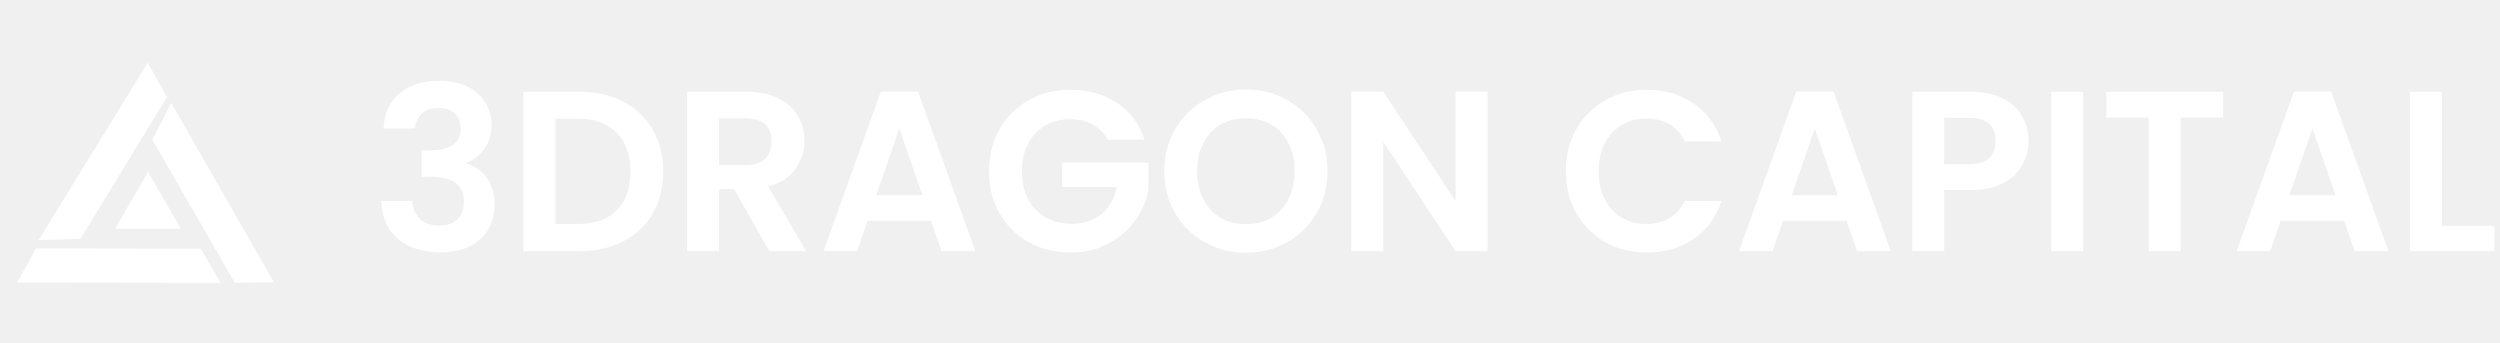
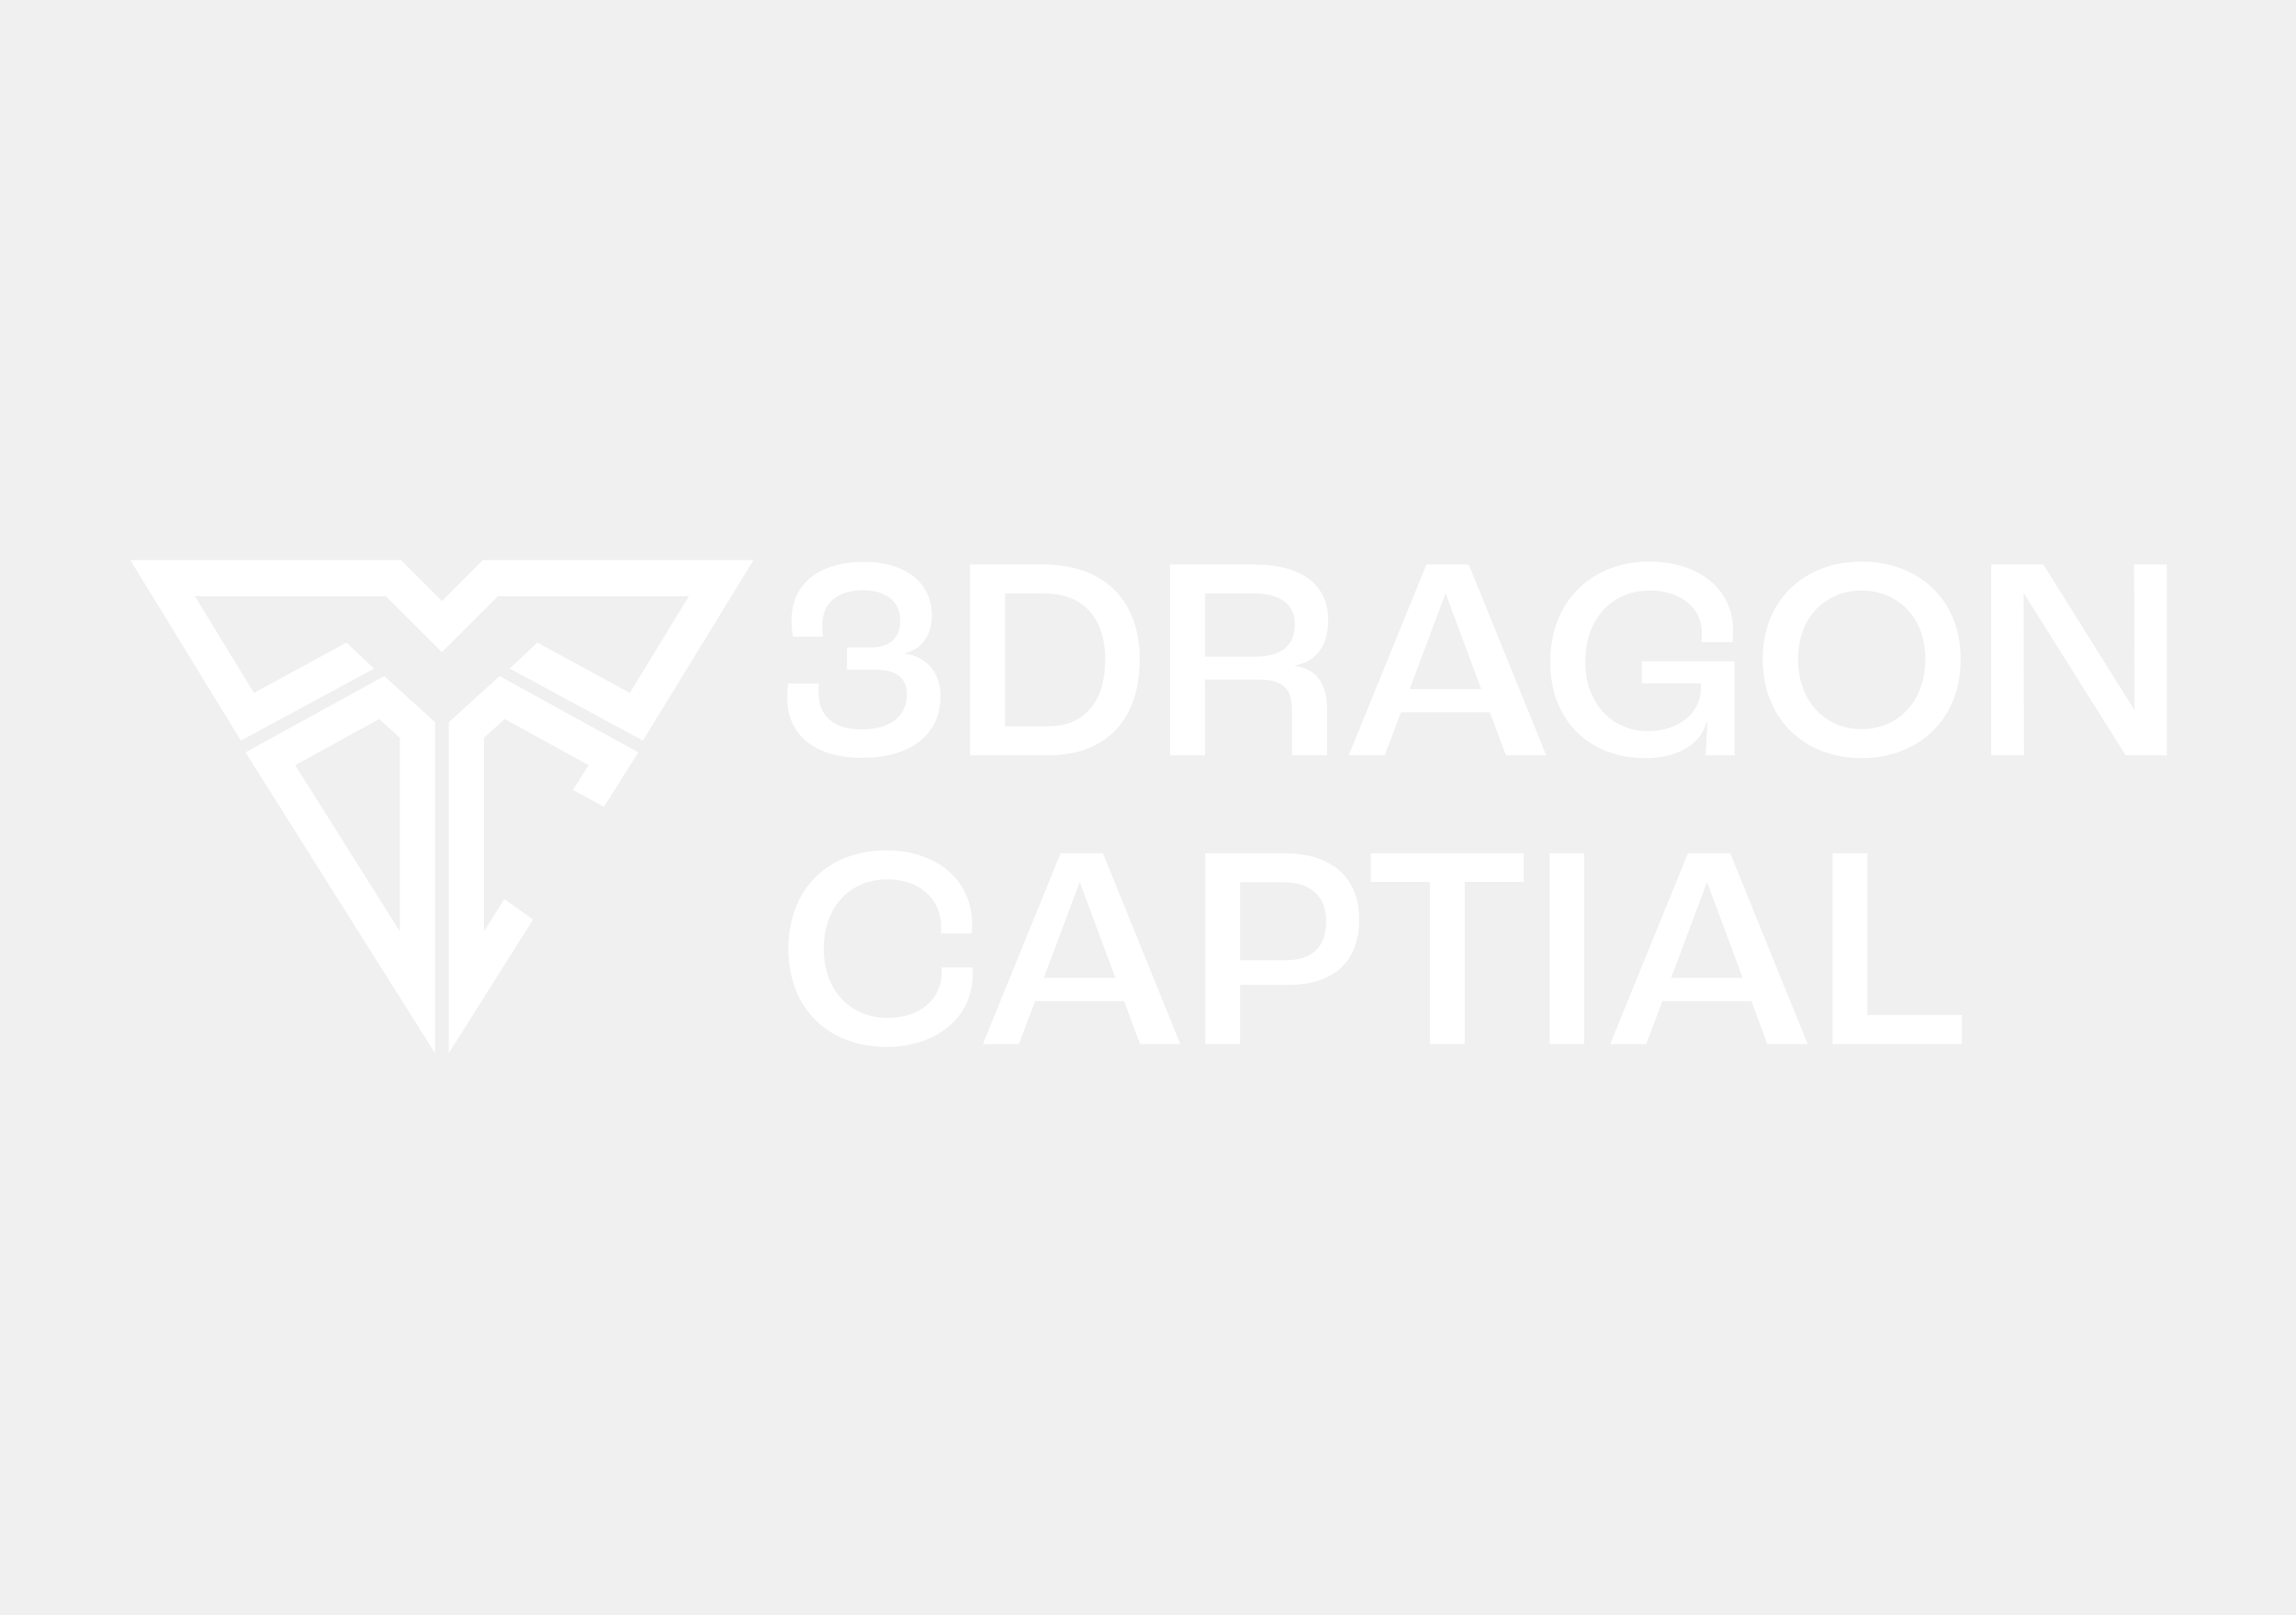
- <svg xmlns="http://www.w3.org/2000/svg" width="438" height="60" viewBox="0 0 438 60" fill="none">
-   <path d="M3 49.504L38.66 49.554L35.168 43.569L6.325 43.519L3 49.504Z" fill="white" />
-   <path d="M48 49.443L29.989 18.021L26.695 24.497L41.153 49.554L48 49.443Z" fill="white" />
-   <path d="M25.869 11L6.772 42.062L14.085 41.853L29.266 16.999L25.869 11Z" fill="white" />
-   <path d="M25.936 30.102L20.176 40.077H31.697L25.936 30.102Z" fill="white" />
-   <path d="M67.2 22.52C67.333 19.853 68.267 17.8 70 16.36C71.76 14.893 74.067 14.16 76.92 14.16C78.867 14.16 80.533 14.507 81.92 15.2C83.307 15.867 84.347 16.787 85.04 17.96C85.76 19.107 86.12 20.413 86.12 21.88C86.12 23.56 85.68 24.987 84.8 26.16C83.947 27.307 82.92 28.08 81.72 28.48V28.64C83.267 29.12 84.467 29.973 85.32 31.2C86.2 32.427 86.64 34 86.64 35.92C86.64 37.52 86.267 38.947 85.52 40.2C84.8 41.453 83.72 42.44 82.28 43.16C80.867 43.853 79.16 44.2 77.16 44.2C74.147 44.2 71.693 43.44 69.8 41.92C67.907 40.4 66.907 38.16 66.8 35.2H72.24C72.293 36.507 72.733 37.56 73.56 38.36C74.413 39.133 75.573 39.52 77.04 39.52C78.4 39.52 79.44 39.147 80.16 38.4C80.907 37.627 81.28 36.64 81.28 35.44C81.28 33.84 80.773 32.693 79.76 32C78.747 31.307 77.173 30.96 75.04 30.96H73.88V26.36H75.04C78.827 26.36 80.72 25.093 80.72 22.56C80.72 21.413 80.373 20.52 79.68 19.88C79.013 19.24 78.04 18.92 76.76 18.92C75.507 18.92 74.533 19.267 73.84 19.96C73.173 20.627 72.787 21.48 72.68 22.52H67.2ZM101.465 16.08C104.399 16.08 106.972 16.653 109.185 17.8C111.425 18.947 113.145 20.587 114.345 22.72C115.572 24.827 116.185 27.28 116.185 30.08C116.185 32.88 115.572 35.333 114.345 37.44C113.145 39.52 111.425 41.133 109.185 42.28C106.972 43.427 104.399 44 101.465 44H91.705V16.08H101.465ZM101.265 39.24C104.199 39.24 106.465 38.44 108.065 36.84C109.665 35.24 110.465 32.987 110.465 30.08C110.465 27.173 109.665 24.907 108.065 23.28C106.465 21.627 104.199 20.8 101.265 20.8H97.305V39.24H101.265ZM134.777 44L128.617 33.12H125.977V44H120.377V16.08H130.857C133.017 16.08 134.857 16.467 136.377 17.24C137.897 17.987 139.031 19.013 139.777 20.32C140.551 21.6 140.937 23.04 140.937 24.64C140.937 26.48 140.404 28.147 139.337 29.64C138.271 31.107 136.684 32.12 134.577 32.68L141.257 44H134.777ZM125.977 28.92H130.657C132.177 28.92 133.311 28.56 134.057 27.84C134.804 27.093 135.177 26.067 135.177 24.76C135.177 23.48 134.804 22.493 134.057 21.8C133.311 21.08 132.177 20.72 130.657 20.72H125.977V28.92ZM163.122 38.68H152.002L150.162 44H144.282L154.322 16.04H160.842L170.882 44H164.962L163.122 38.68ZM161.602 34.2L157.562 22.52L153.522 34.2H161.602ZM194.075 24.48C193.435 23.307 192.555 22.413 191.435 21.8C190.315 21.187 189.008 20.88 187.515 20.88C185.862 20.88 184.395 21.253 183.115 22C181.835 22.747 180.835 23.813 180.115 25.2C179.395 26.587 179.035 28.187 179.035 30C179.035 31.867 179.395 33.493 180.115 34.88C180.862 36.267 181.888 37.333 183.195 38.08C184.502 38.827 186.022 39.2 187.755 39.2C189.888 39.2 191.635 38.64 192.995 37.52C194.355 36.373 195.248 34.787 195.675 32.76H186.075V28.48H201.195V33.36C200.822 35.307 200.022 37.107 198.795 38.76C197.568 40.413 195.982 41.747 194.035 42.76C192.115 43.747 189.955 44.24 187.555 44.24C184.862 44.24 182.422 43.64 180.235 42.44C178.075 41.213 176.368 39.52 175.115 37.36C173.888 35.2 173.275 32.747 173.275 30C173.275 27.253 173.888 24.8 175.115 22.64C176.368 20.453 178.075 18.76 180.235 17.56C182.422 16.333 184.848 15.72 187.515 15.72C190.662 15.72 193.395 16.493 195.715 18.04C198.035 19.56 199.635 21.707 200.515 24.48H194.075ZM218.298 44.28C215.685 44.28 213.285 43.667 211.098 42.44C208.911 41.213 207.178 39.52 205.898 37.36C204.618 35.173 203.978 32.707 203.978 29.96C203.978 27.24 204.618 24.8 205.898 22.64C207.178 20.453 208.911 18.747 211.098 17.52C213.285 16.293 215.685 15.68 218.298 15.68C220.938 15.68 223.338 16.293 225.498 17.52C227.685 18.747 229.405 20.453 230.658 22.64C231.938 24.8 232.578 27.24 232.578 29.96C232.578 32.707 231.938 35.173 230.658 37.36C229.405 39.52 227.685 41.213 225.498 42.44C223.311 43.667 220.911 44.28 218.298 44.28ZM218.298 39.28C219.978 39.28 221.458 38.907 222.738 38.16C224.018 37.387 225.018 36.293 225.738 34.88C226.458 33.467 226.818 31.827 226.818 29.96C226.818 28.093 226.458 26.467 225.738 25.08C225.018 23.667 224.018 22.587 222.738 21.84C221.458 21.093 219.978 20.72 218.298 20.72C216.618 20.72 215.125 21.093 213.818 21.84C212.538 22.587 211.538 23.667 210.818 25.08C210.098 26.467 209.738 28.093 209.738 29.96C209.738 31.827 210.098 33.467 210.818 34.88C211.538 36.293 212.538 37.387 213.818 38.16C215.125 38.907 216.618 39.28 218.298 39.28ZM260.624 44H255.024L242.344 24.84V44H236.744V16.04H242.344L255.024 35.24V16.04H260.624V44ZM274.33 30C274.33 27.253 274.943 24.8 276.17 22.64C277.423 20.453 279.116 18.76 281.25 17.56C283.41 16.333 285.823 15.72 288.49 15.72C291.61 15.72 294.343 16.52 296.69 18.12C299.036 19.72 300.676 21.933 301.61 24.76H295.17C294.53 23.427 293.623 22.427 292.45 21.76C291.303 21.093 289.97 20.76 288.45 20.76C286.823 20.76 285.37 21.147 284.09 21.92C282.836 22.667 281.85 23.733 281.13 25.12C280.436 26.507 280.09 28.133 280.09 30C280.09 31.84 280.436 33.467 281.13 34.88C281.85 36.267 282.836 37.347 284.09 38.12C285.37 38.867 286.823 39.24 288.45 39.24C289.97 39.24 291.303 38.907 292.45 38.24C293.623 37.547 294.53 36.533 295.17 35.2H301.61C300.676 38.053 299.036 40.28 296.69 41.88C294.37 43.453 291.636 44.24 288.49 44.24C285.823 44.24 283.41 43.64 281.25 42.44C279.116 41.213 277.423 39.52 276.17 37.36C274.943 35.2 274.33 32.747 274.33 30ZM323.513 38.68H312.393L310.553 44H304.673L314.713 16.04H321.233L331.273 44H325.353L323.513 38.68ZM321.993 34.2L317.953 22.52L313.913 34.2H321.993ZM355.386 24.72C355.386 26.213 355.026 27.613 354.306 28.92C353.612 30.227 352.506 31.28 350.986 32.08C349.492 32.88 347.599 33.28 345.306 33.28H340.626V44H335.026V16.08H345.306C347.466 16.08 349.306 16.453 350.826 17.2C352.346 17.947 353.479 18.973 354.226 20.28C354.999 21.587 355.386 23.067 355.386 24.72ZM345.066 28.76C346.612 28.76 347.759 28.413 348.506 27.72C349.252 27 349.626 26 349.626 24.72C349.626 22 348.106 20.64 345.066 20.64H340.626V28.76H345.066ZM364.962 16.08V44H359.362V16.08H364.962ZM389.494 16.08V20.6H382.054V44H376.454V20.6H369.014V16.08H389.494ZM410.7 38.68H399.58L397.74 44H391.86L401.9 16.04H408.42L418.46 44H412.54L410.7 38.68ZM409.18 34.2L405.14 22.52L401.1 34.2H409.18ZM427.813 39.56H437.013V44H422.213V16.08H427.813V39.56Z" fill="white" />
+ <svg xmlns="http://www.w3.org/2000/svg" version="1.1" x="0px" y="0px" width="1024px" height="720px" viewBox="0 0 1024 720" fill="None" xml:space="preserve">
+   <g id="Layer_2">
+     <g>
+       <g>
+         <path fill="#FFFFFF" d="M351.108,311.143c0-2.199,0.257-4.913,0.386-6.335h13.702c-0.129,1.94-0.129,3.362-0.129,4.137     c0,10.472,6.98,16.287,19.26,16.287c12.798,0,20.167-5.945,20.167-15.77c0-7.109-4.784-10.858-13.702-10.858h-13.056v-9.954     h10.987c8.402,0,12.797-4.525,12.797-11.894c0-8.53-6.333-13.572-16.545-13.572c-11.892,0-18.227,5.947-18.227,15.642     c0,2.069,0.129,3.877,0.259,5.041h-13.314c-0.388-1.422-0.647-4.266-0.647-7.367c0-16.03,12.021-25.982,32.316-25.982     c18.098,0,30.248,8.918,30.248,24.042c0,8.273-4.396,14.865-11.635,16.546v0.388c9.695,1.552,15.512,8.789,15.512,18.872     c0,17.063-13.186,27.533-35.161,27.533C363.645,337.899,351.108,327.816,351.108,311.143z" />
+         <path fill="#FFFFFF" d="M432.686,251.681h32.574c26.629,0,43.045,15.383,43.045,42.398c0,27.274-15.512,42.657-40.331,42.657     h-35.289V251.681z M467.717,323.81c15.253,0,25.206-10.211,25.206-29.73c0-19.39-10.729-29.473-27.016-29.473h-17.709v59.203     H467.717z" />
+         <path fill="#FFFFFF" d="M521.896,251.681h37.355c21.849,0,33.092,9.436,33.092,24.689c0,10.987-4.782,18.484-14.733,20.294v0.259     c10.34,1.551,14.219,8.791,14.219,19.001v20.812h-15.643v-20.553c0-8.532-3.488-13.186-14.863-13.186h-23.913v33.739h-15.514     V251.681z M559.51,292.787c12.541,0,17.97-5.429,17.97-14.479c0-8.53-5.946-13.702-18.354-13.702h-21.716v28.181H559.51z" />
+         <path fill="#FFFFFF" d="M664.49,317.605h-39.682l-7.241,19.131h-16.028l34.642-85.055h18.875l34.512,85.055h-17.966     L664.49,317.605z M660.614,307.264l-15.772-42.398h-0.259l-15.899,42.398H660.614z" />
+         <path fill="#FFFFFF" d="M691.394,295.113c0-27.274,18.872-44.725,43.949-44.725c21.458,0,37.618,11.503,37.618,30.893     c0,1.422-0.129,3.491-0.259,5.042h-13.831c0.13-1.551,0.13-2.974,0.13-4.137c0-12.022-10.344-18.874-23.398-18.874     c-16.417,0-28.569,12.28-28.569,31.928c0,19.002,12.541,30.766,27.922,30.766c13.572,0,23.657-7.886,23.657-19.39v-1.939H732.24     v-9.824h41.365v41.882H760.68c0.259-3.361,0.647-9.436,0.776-15.253h-0.129c-2.585,9.824-12.152,16.545-27.663,16.545     C709.363,338.029,691.394,321.742,691.394,295.113z" />
+         <path fill="#FFFFFF" d="M786.159,293.82c0-27.015,19.39-43.432,44.079-43.432c24.819,0,44.209,16.417,44.209,43.432     c0,27.533-19.39,44.208-44.209,44.208C805.549,338.029,786.159,321.354,786.159,293.82z M858.678,293.82     c0-19.001-12.67-30.506-28.439-30.506c-15.64,0-28.31,11.505-28.31,30.506c0,19.52,12.67,31.282,28.31,31.282     C846.008,325.102,858.678,313.34,858.678,293.82z" />
+         <path fill="#FFFFFF" d="M888.04,251.681h23.27l40.459,64.632h0.259l-0.259-64.632h14.607v85.055h-18.357l-45.37-72.13h-0.13     l0.13,72.13H888.04V251.681z" />
+         <path fill="#FFFFFF" d="M351.624,423.088c0-27.146,18.097-43.949,43.69-43.949c22.363,0,38.264,13.313,38.264,32.965     c0,0.902-0.129,2.582-0.259,4.135h-13.702c0.129-1.161,0.129-2.196,0.129-2.844c0-13.059-10.212-21.327-23.915-21.327     c-16.545,0-28.438,12.019-28.438,31.021c0,19.001,12.41,30.766,28.438,30.766c14.22,0,24.174-8.144,24.174-20.426v-2.063h13.831     v2.974c0,19.26-16.03,32.44-38.522,32.44C369.98,466.778,351.624,450.106,351.624,423.088z" />
+         <path fill="#FFFFFF" d="M501.329,446.356h-39.684l-7.239,19.131h-16.028l34.643-85.055h18.872l34.512,85.055h-17.966     L501.329,446.356z M497.451,436.017l-15.769-42.4h-0.259l-15.9,42.4H497.451z" />
+         <path fill="#FFFFFF" d="M537.542,380.433h35.159c21.068,0,33.479,10.599,33.479,29.601c0,18.483-11.116,29.083-31.542,29.083     h-21.586v26.371h-15.511V380.433z M573.733,428.132c11.246,0,17.71-5.688,17.71-17.322c0-11.246-6.853-17.452-19.26-17.452     h-19.131v34.774H573.733z" />
+         <path fill="#FFFFFF" d="M637.74,393.229h-26.371v-12.796h68.25v12.796h-26.368v72.259H637.74V393.229z" />
+         <path fill="#FFFFFF" d="M691.139,380.433h15.381v85.055h-15.381V380.433z" />
+         <path fill="#FFFFFF" d="M781.108,446.356h-39.682l-7.241,19.131h-16.028l34.642-85.055h18.875l34.512,85.055H788.22     L781.108,446.356z M777.232,436.017l-15.772-42.4h-0.259l-15.899,42.4H777.232z" />
+         <path fill="#FFFFFF" d="M817.32,380.433h15.511v72.13h42.141v12.925H817.32V380.433z" />
+       </g>
+       <g>
+         <g>
+           <path fill="#FFFFFF" d="M109.492,335.442l84.524,134.173V321.99l-22.668-20.533L109.492,335.442z M178.325,415.266      l-46.678-74.092l37.458-20.577l9.221,8.352V415.266z" />
+         </g>
+         <g>
+           <polygon fill="#FFFFFF" points="215.373,249.715 197.087,268.001 178.799,249.715 58.112,249.715 107.43,330.207       166.834,298.111 154.485,286.502 113.278,308.955 113.035,308.56 86.922,265.838 172.105,265.838 197.087,290.781       222.068,265.838 307.249,265.838 281.138,308.56 280.895,308.955 239.686,286.502 227.338,298.111 286.744,330.207       336.059,249.715     " />
+         </g>
+         <g>
+           <polygon fill="#FFFFFF" points="200.156,321.99 200.156,469.615 237.701,410.02 224.922,400.861 215.849,415.266       215.849,328.948 225.069,320.597 262.526,341.174 255.55,352.247 269.379,359.731 284.68,335.442 222.824,301.457     " />
+         </g>
+       </g>
+     </g>
+   </g>
</svg>
